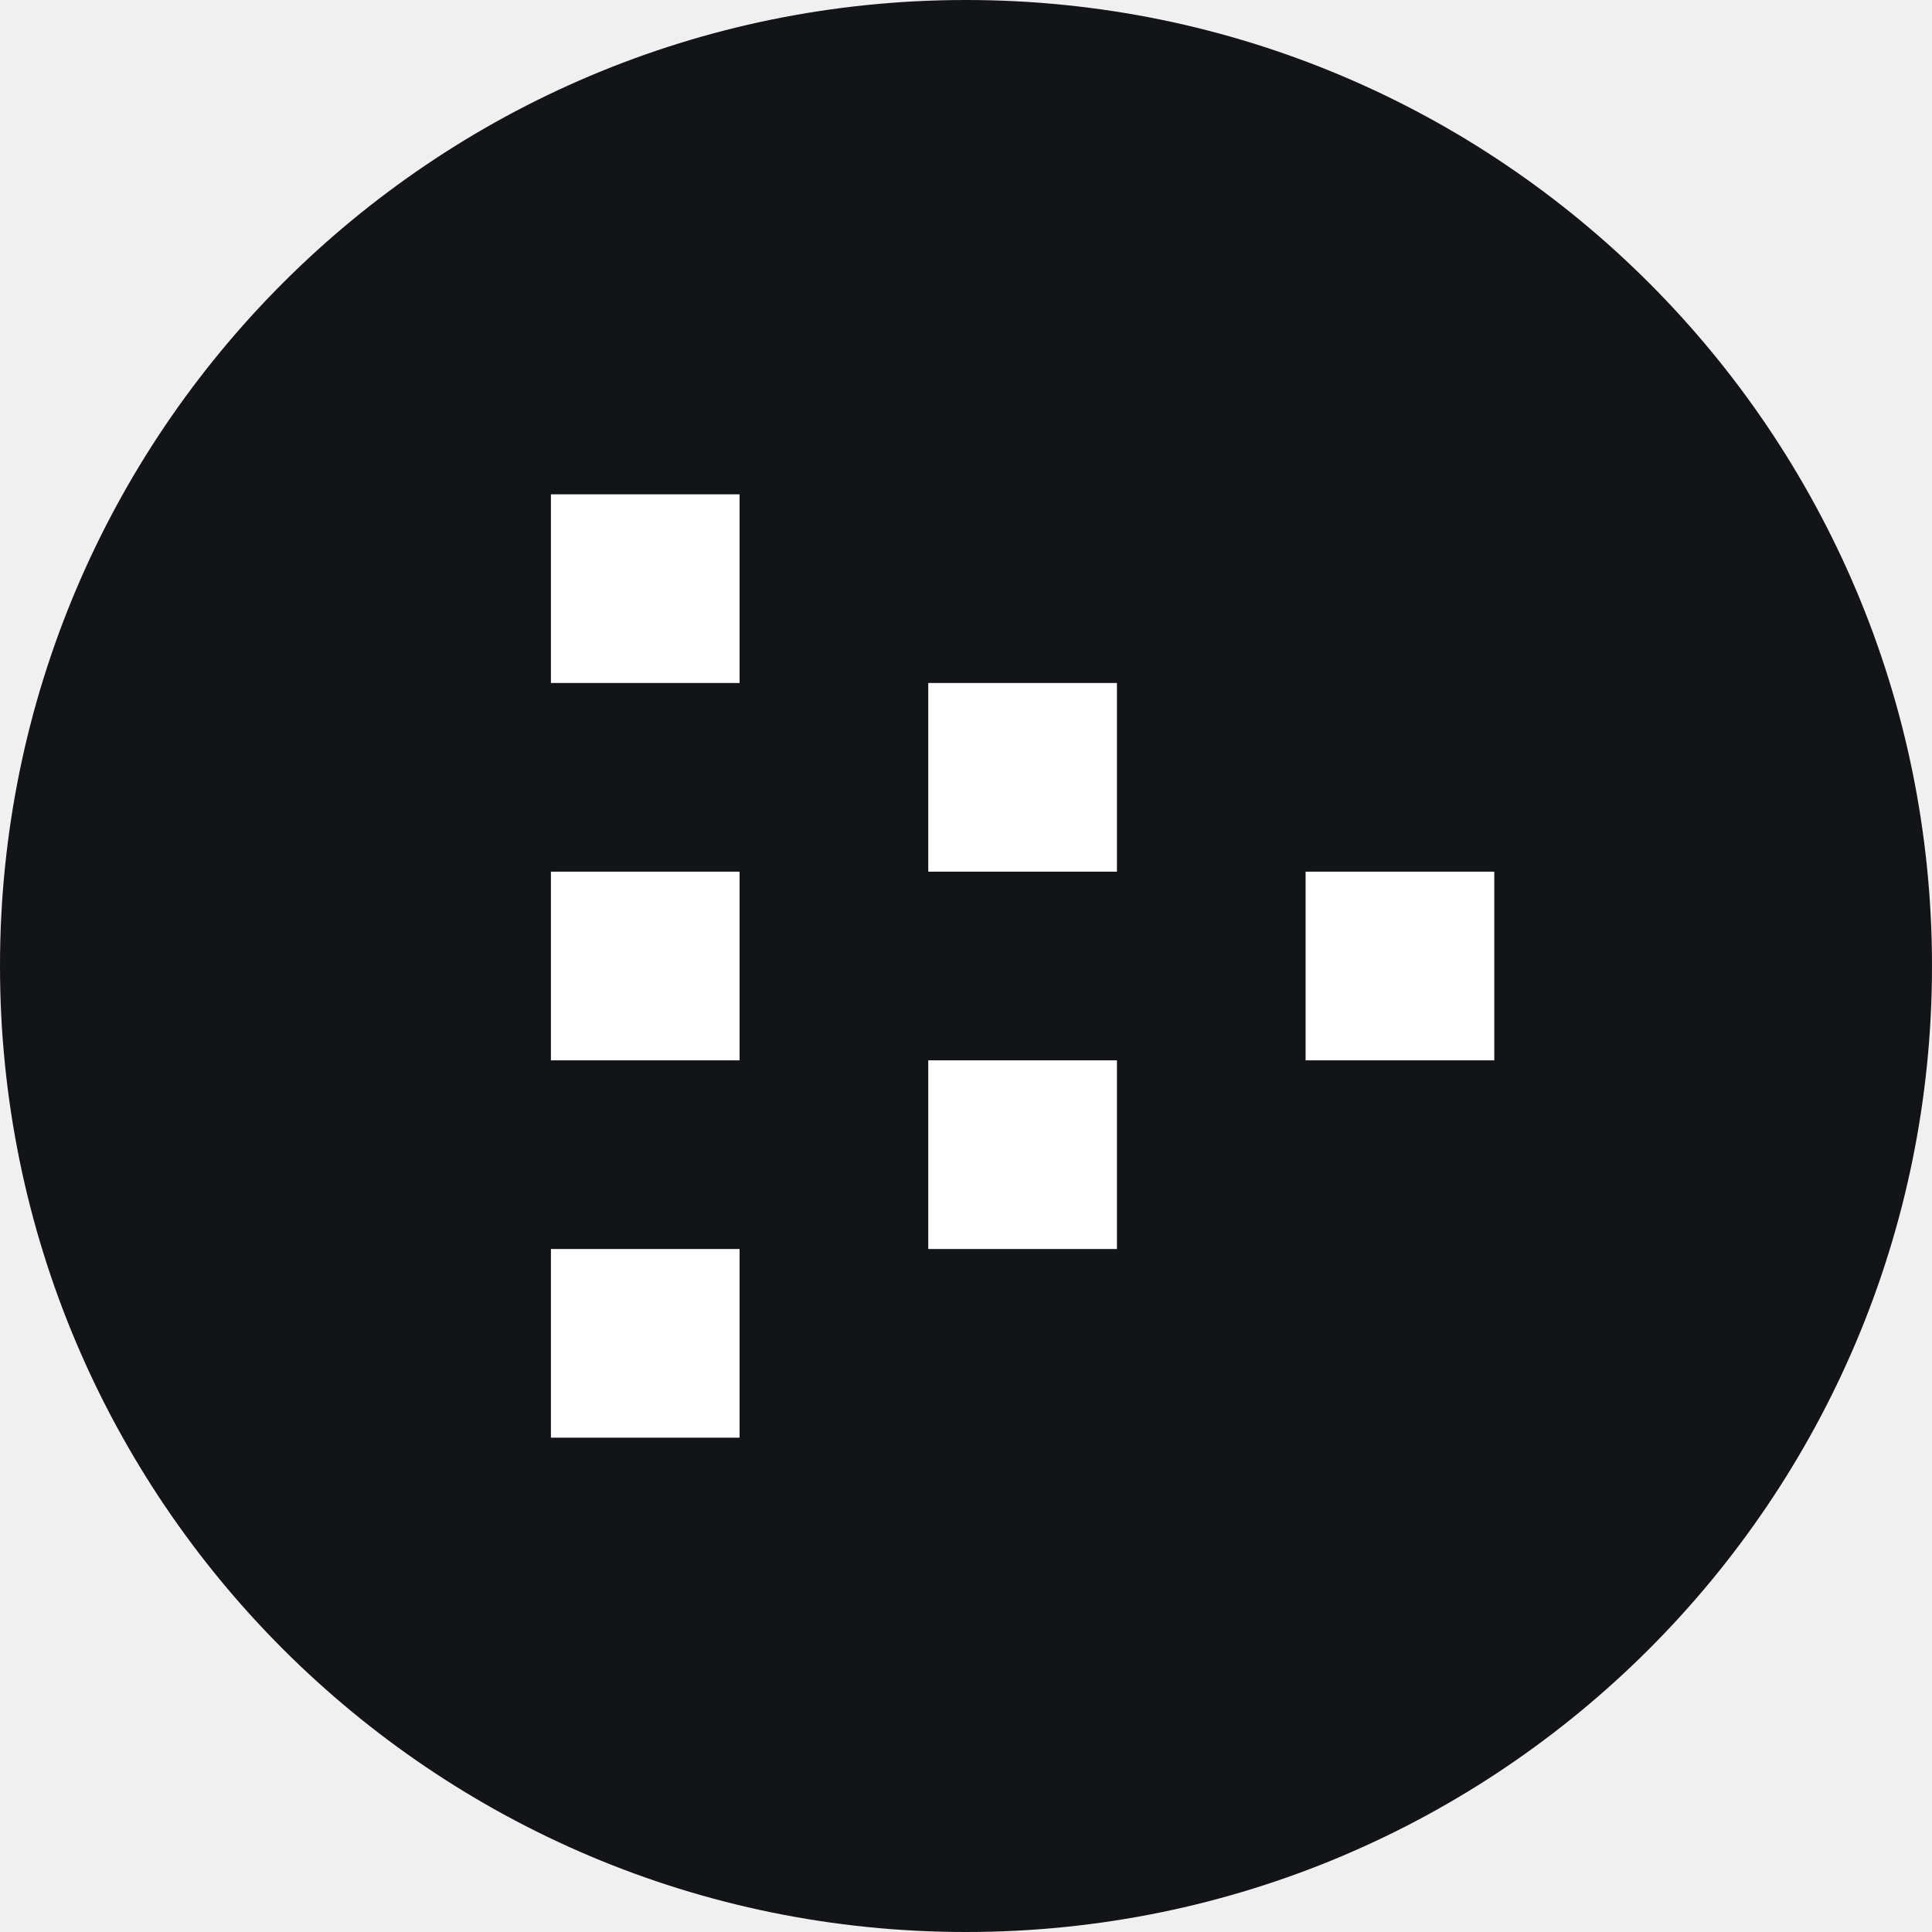
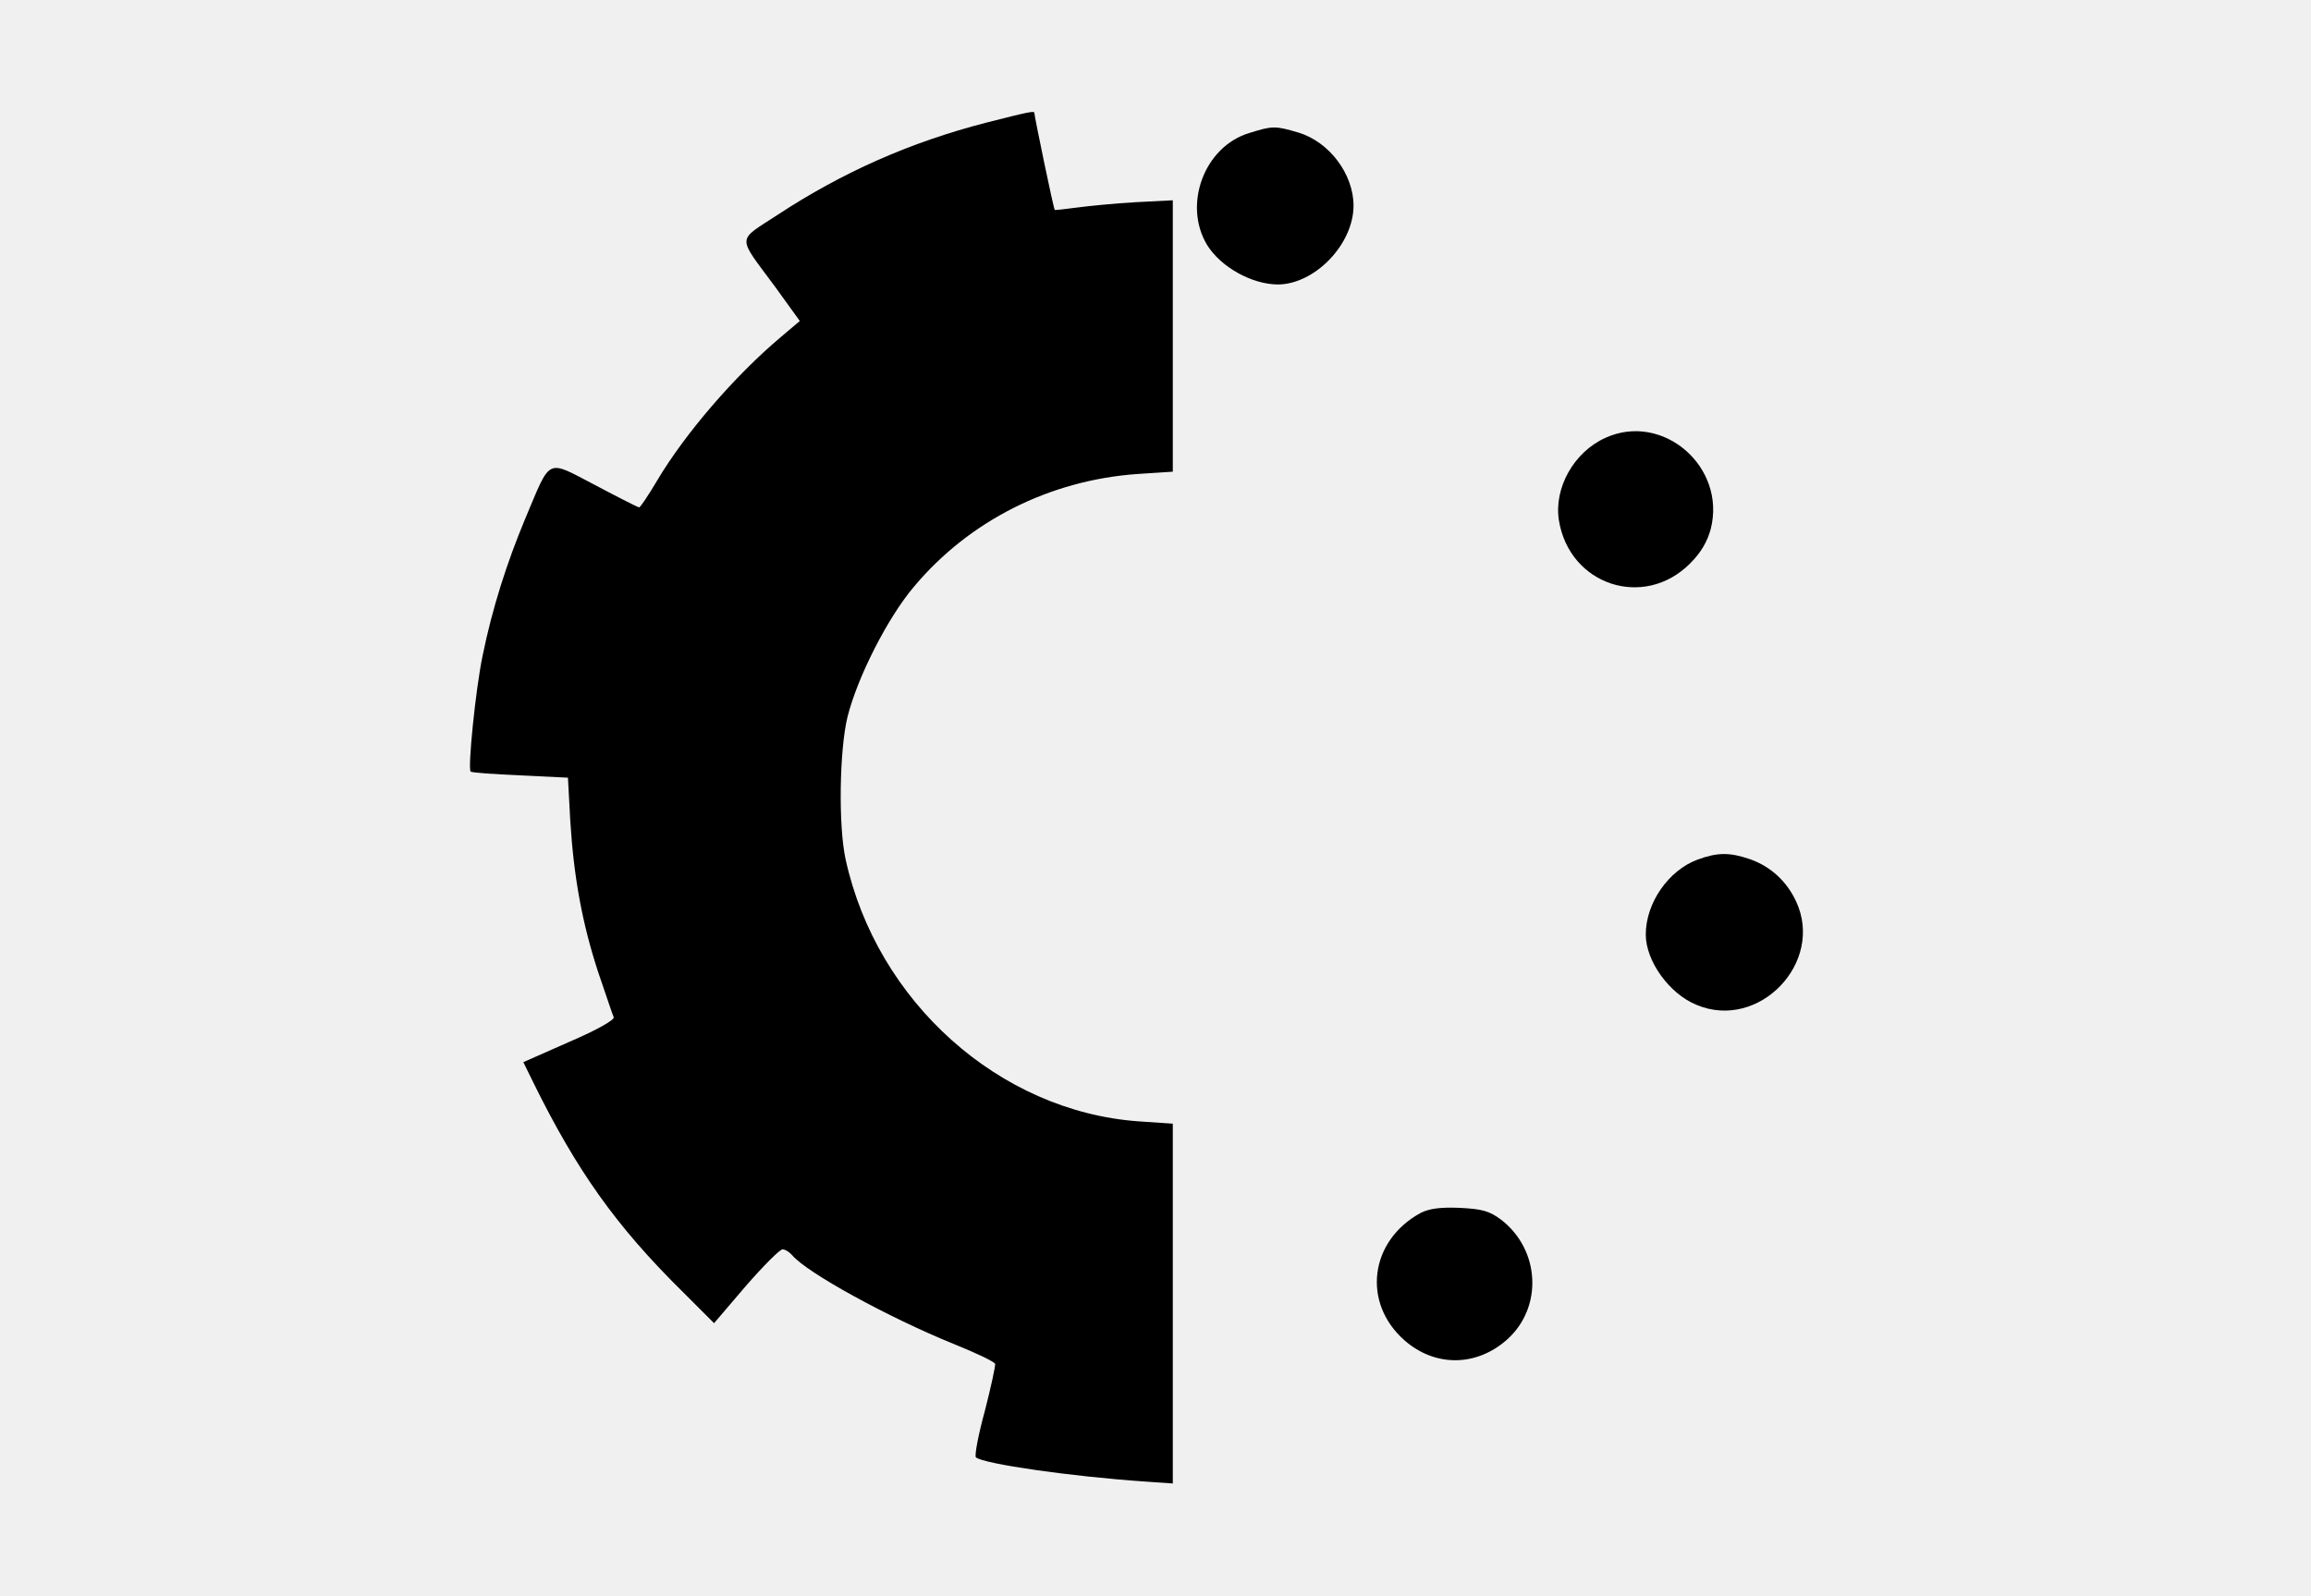
- <svg xmlns="http://www.w3.org/2000/svg" width="1024" height="1024" viewBox="0 0 1024 1024" fill="none">
-   <circle cx="512" cy="512" r="512" fill="#131418" />
-   <path fill-rule="evenodd" clip-rule="evenodd" d="M292 662L292 762L392 762L392 662L292 662ZM292 462L292 562L392 562L392 462L292 462ZM692 462L692 562L792.001 562L792.001 462L692 462ZM292 362L292 262L392 262L392 362L292 362ZM492 461.999L492 361.999L592 361.999L592 461.999L492 461.999ZM492 561.999L492 661.999L592 661.999L592 561.999L492 561.999Z" fill="white" />
+ <svg xmlns="http://www.w3.org/2000/svg" version="1.0" width="601pt" height="415pt" viewBox="0 0 601 415" preserveAspectRatio="xMidYMid meet">
+   <g transform="translate(0,415) scale(0.1,-0.1)" fill="#000000" stroke="none">
+     <path d="M2565 3831 c-198 -51 -374 -129 -543 -240 -107 -70 -106 -52 -7 -186 l65 -90 -52 -44 c-117 -99 -246 -248 -319 -371 -23 -39 -44 -70 -47 -70 -2 0 -54 26 -114 58 -129 67 -114 74 -182 -87 -48 -115 -86 -234 -111 -357 -18 -86 -39 -293 -31 -301 2 -3 61 -7 129 -10 l124 -6 6 -111 c9 -147 31 -268 73 -396 20 -58 37 -110 40 -116 3 -7 -45 -34 -115 -64 l-120 -53 25 -51 c114 -232 217 -376 387 -544 l84 -84 82 96 c46 53 89 96 96 96 7 0 18 -7 25 -15 37 -45 250 -162 420 -231 57 -23 106 -46 108 -52 1 -5 -11 -61 -27 -123 -17 -62 -27 -116 -23 -120 19 -17 249 -50 440 -63 l72 -5 0 468 0 468 -89 6 c-362 26 -681 311 -762 682 -19 87 -16 284 5 370 26 104 105 259 173 339 144 172 354 277 581 293 l92 6 0 353 0 353 -97 -5 c-54 -3 -123 -10 -153 -14 -30 -4 -56 -7 -57 -6 -3 2 -53 244 -53 252 0 6 -11 4 -125 -25z" />
+     <path d="M3249 3804 c-117 -35 -173 -186 -110 -291 36 -58 117 -103 185 -103 96 1 196 105 196 205 0 82 -63 166 -143 190 -60 18 -68 18 -128 -1z" />
+     <path d="M4175 3011 c-82 -37 -134 -130 -121 -214 27 -169 221 -233 341 -113 29 29 45 57 54 90 41 162 -125 305 -274 237z" />
+     <path d="M4415 1914 c-76 -28 -135 -113 -135 -195 0 -69 61 -154 132 -183 162 -68 333 110 259 269 -24 52 -66 91 -120 110 -53 18 -84 18 -136 -1z" />
+     <path d="M3695 995 c-133 -72 -154 -234 -42 -332 80 -70 188 -68 267 3 93 84 85 233 -16 311 -31 23 -49 28 -108 31 -51 2 -79 -2 -101 -13z" />
+   </g>
</svg>
